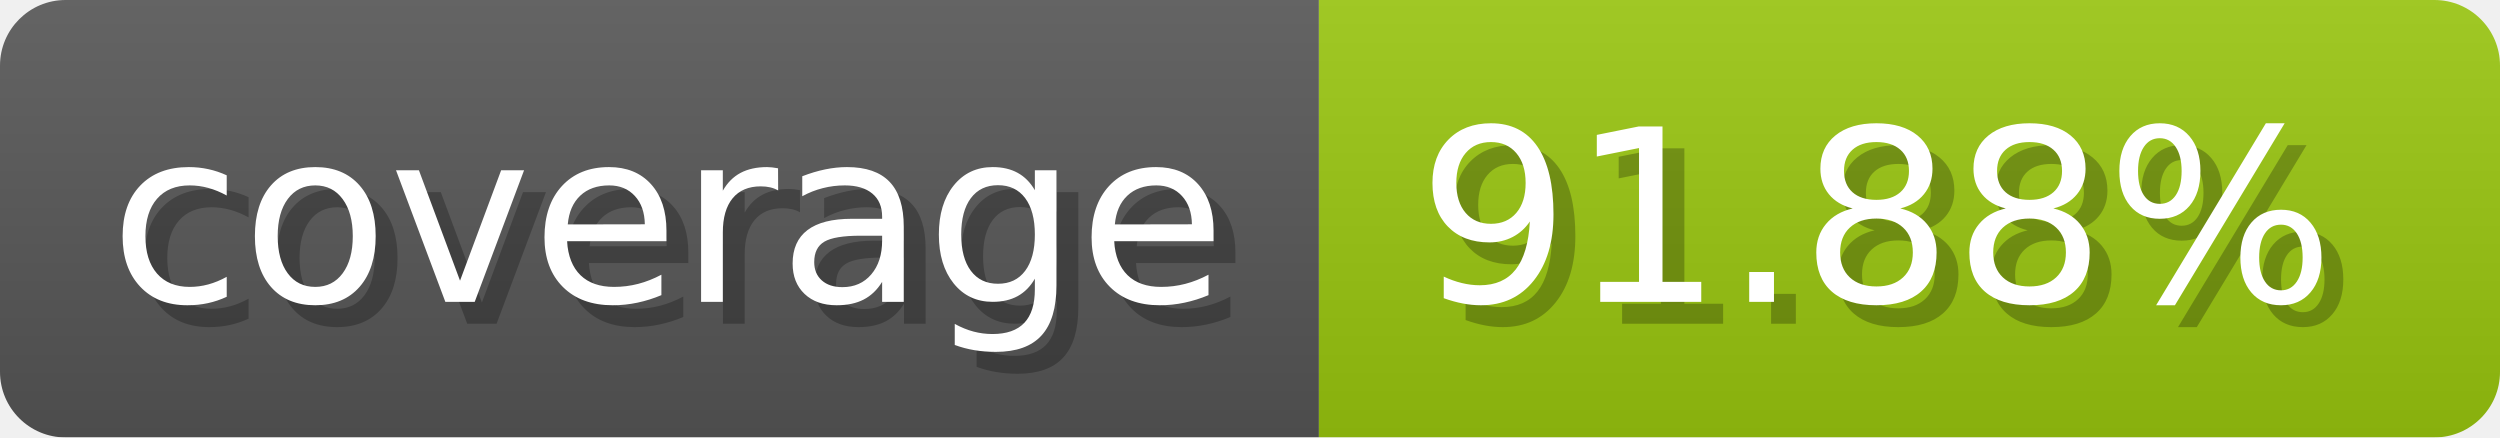
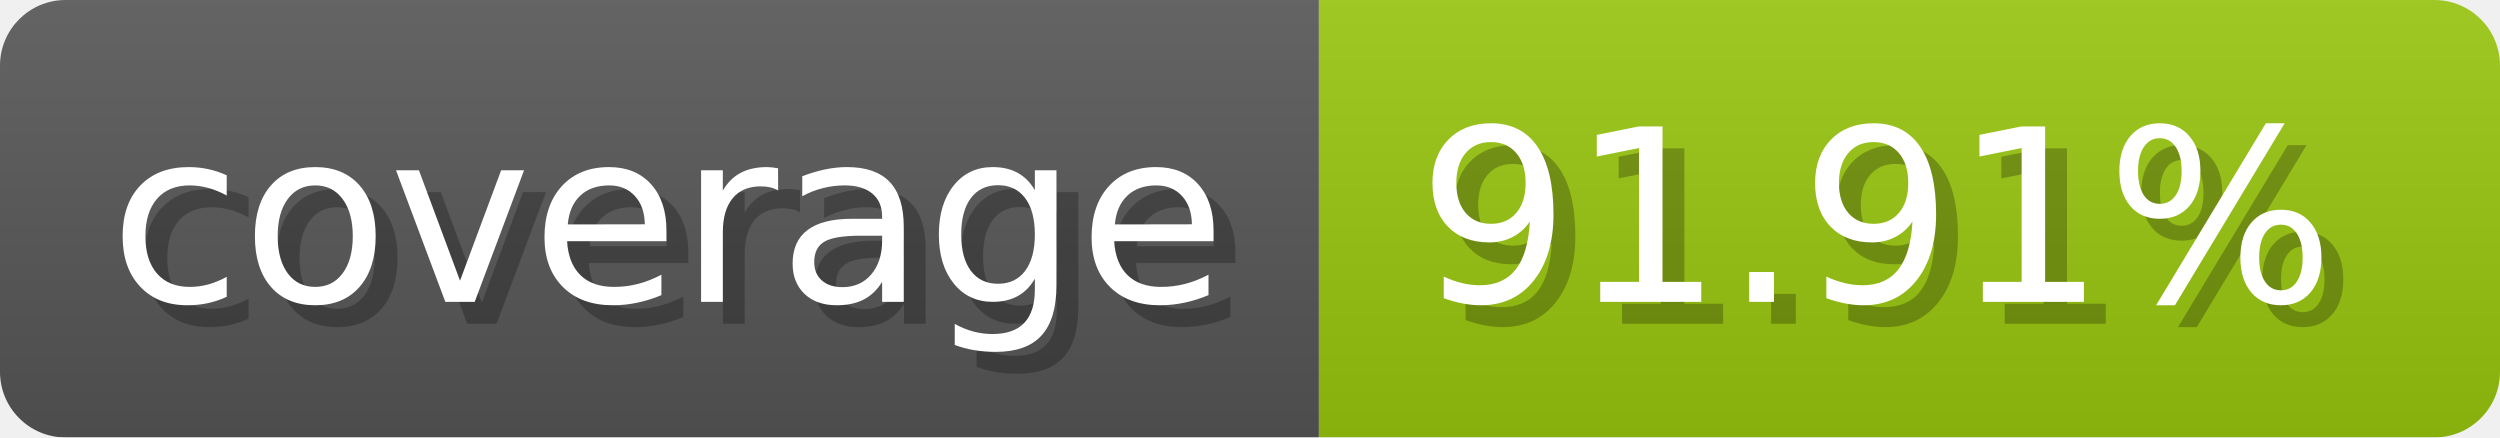
- <svg xmlns="http://www.w3.org/2000/svg" width="114.3" height="20" viewBox="0 0 1143 200" role="img" aria-label="coverage: 91.88%">
-   <linearGradient id="AIRCY" x2="0" y2="100%">
+ <svg xmlns="http://www.w3.org/2000/svg" width="114.3" height="20" viewBox="0 0 1143 200" role="img" aria-label="coverage: 91.91%">
+   <linearGradient id="DhYPi" x2="0" y2="100%">
    <stop offset="0" stop-opacity=".1" stop-color="#EEE" />
    <stop offset="1" stop-opacity=".1" />
  </linearGradient>
-   <mask id="AZJlD">
+   <mask id="FdHAb">
    <rect width="1143" height="200" rx="30" fill="#FFF" />
  </mask>
-   <g mask="url(#AZJlD)">
+   <g mask="url(#FdHAb)">
    <rect width="603" height="200" fill="#555" />
    <rect width="540" height="200" fill="#97c40f" x="603" />
-     <rect width="1143" height="200" fill="url(#AIRCY)" />
+     <rect width="1143" height="200" fill="url(#DhYPi)" />
  </g>
  <g aria-hidden="true" fill="#fff" text-anchor="start" font-family="Verdana,DejaVu Sans,sans-serif" font-size="110">
    <text x="60" y="148" textLength="503" fill="#000" opacity="0.25">coverage</text>
    <text x="50" y="138" textLength="503">coverage</text>
-     <text x="658" y="148" textLength="440" fill="#000" opacity="0.25">91.88%</text>
-     <text x="648" y="138" textLength="440">91.88%</text>
+     <text x="658" y="148" textLength="440" fill="#000" opacity="0.25">91.91%</text>
+     <text x="648" y="138" textLength="440">91.91%</text>
  </g>
</svg>
